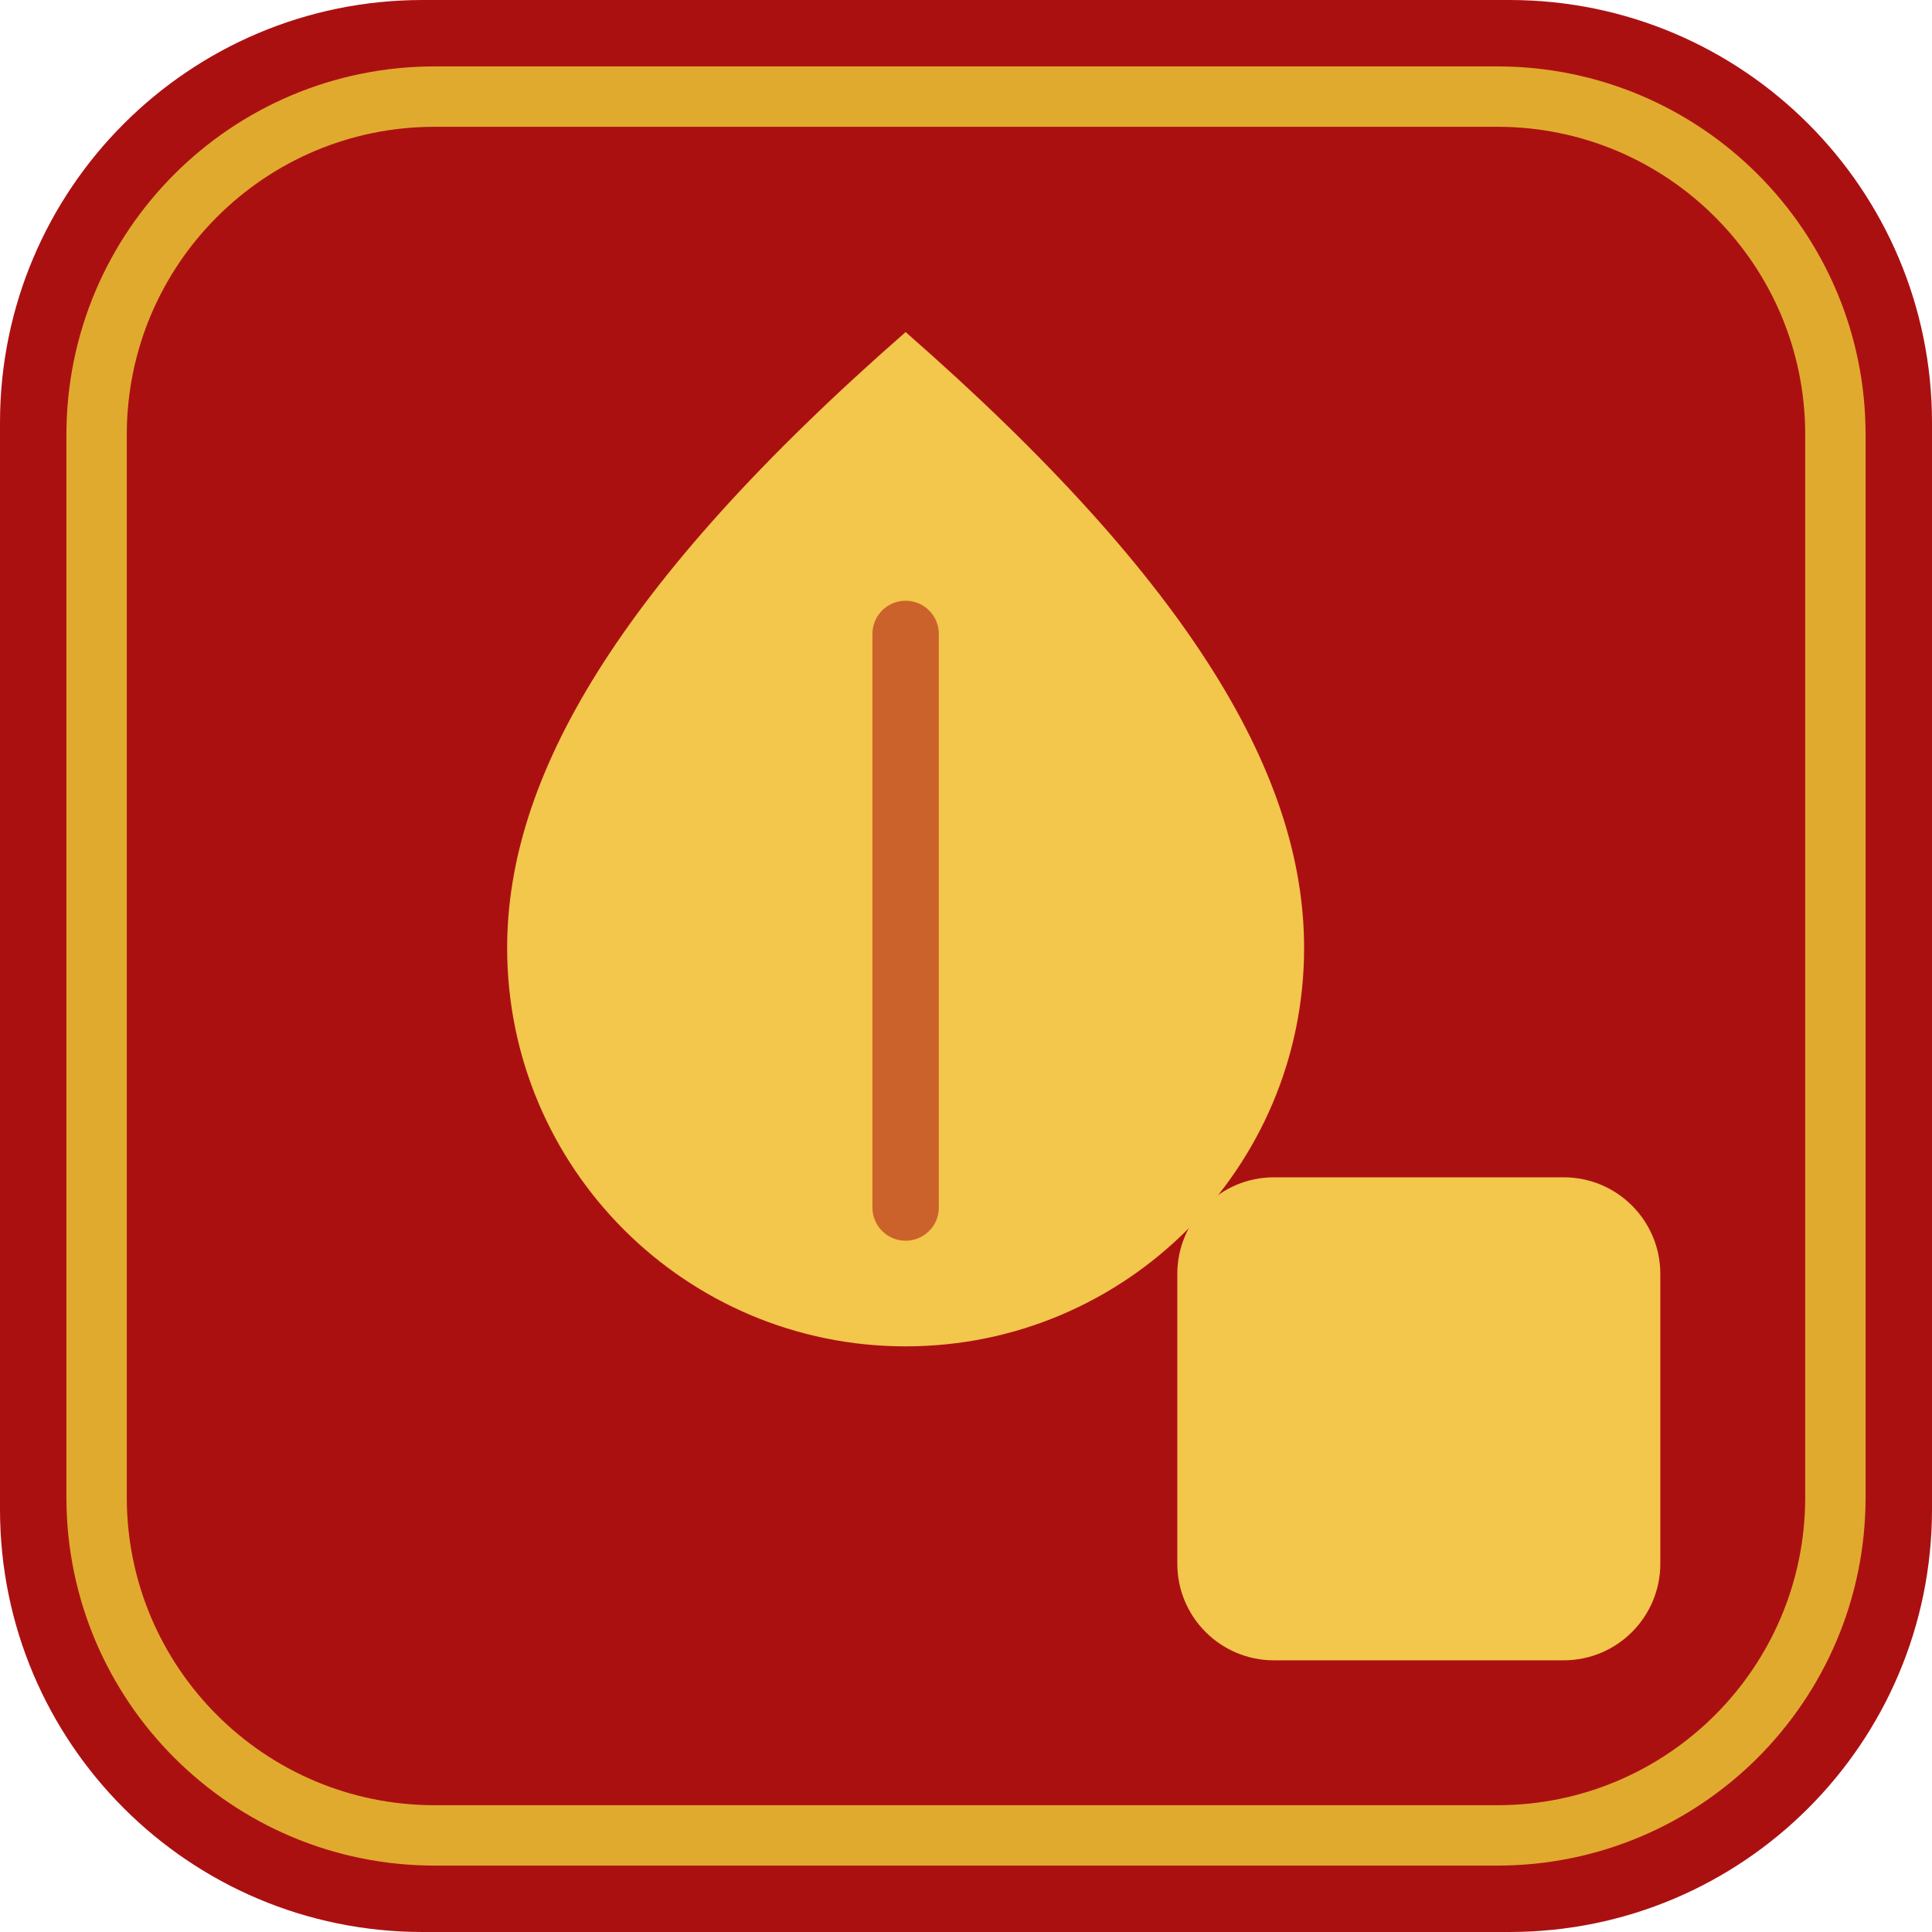
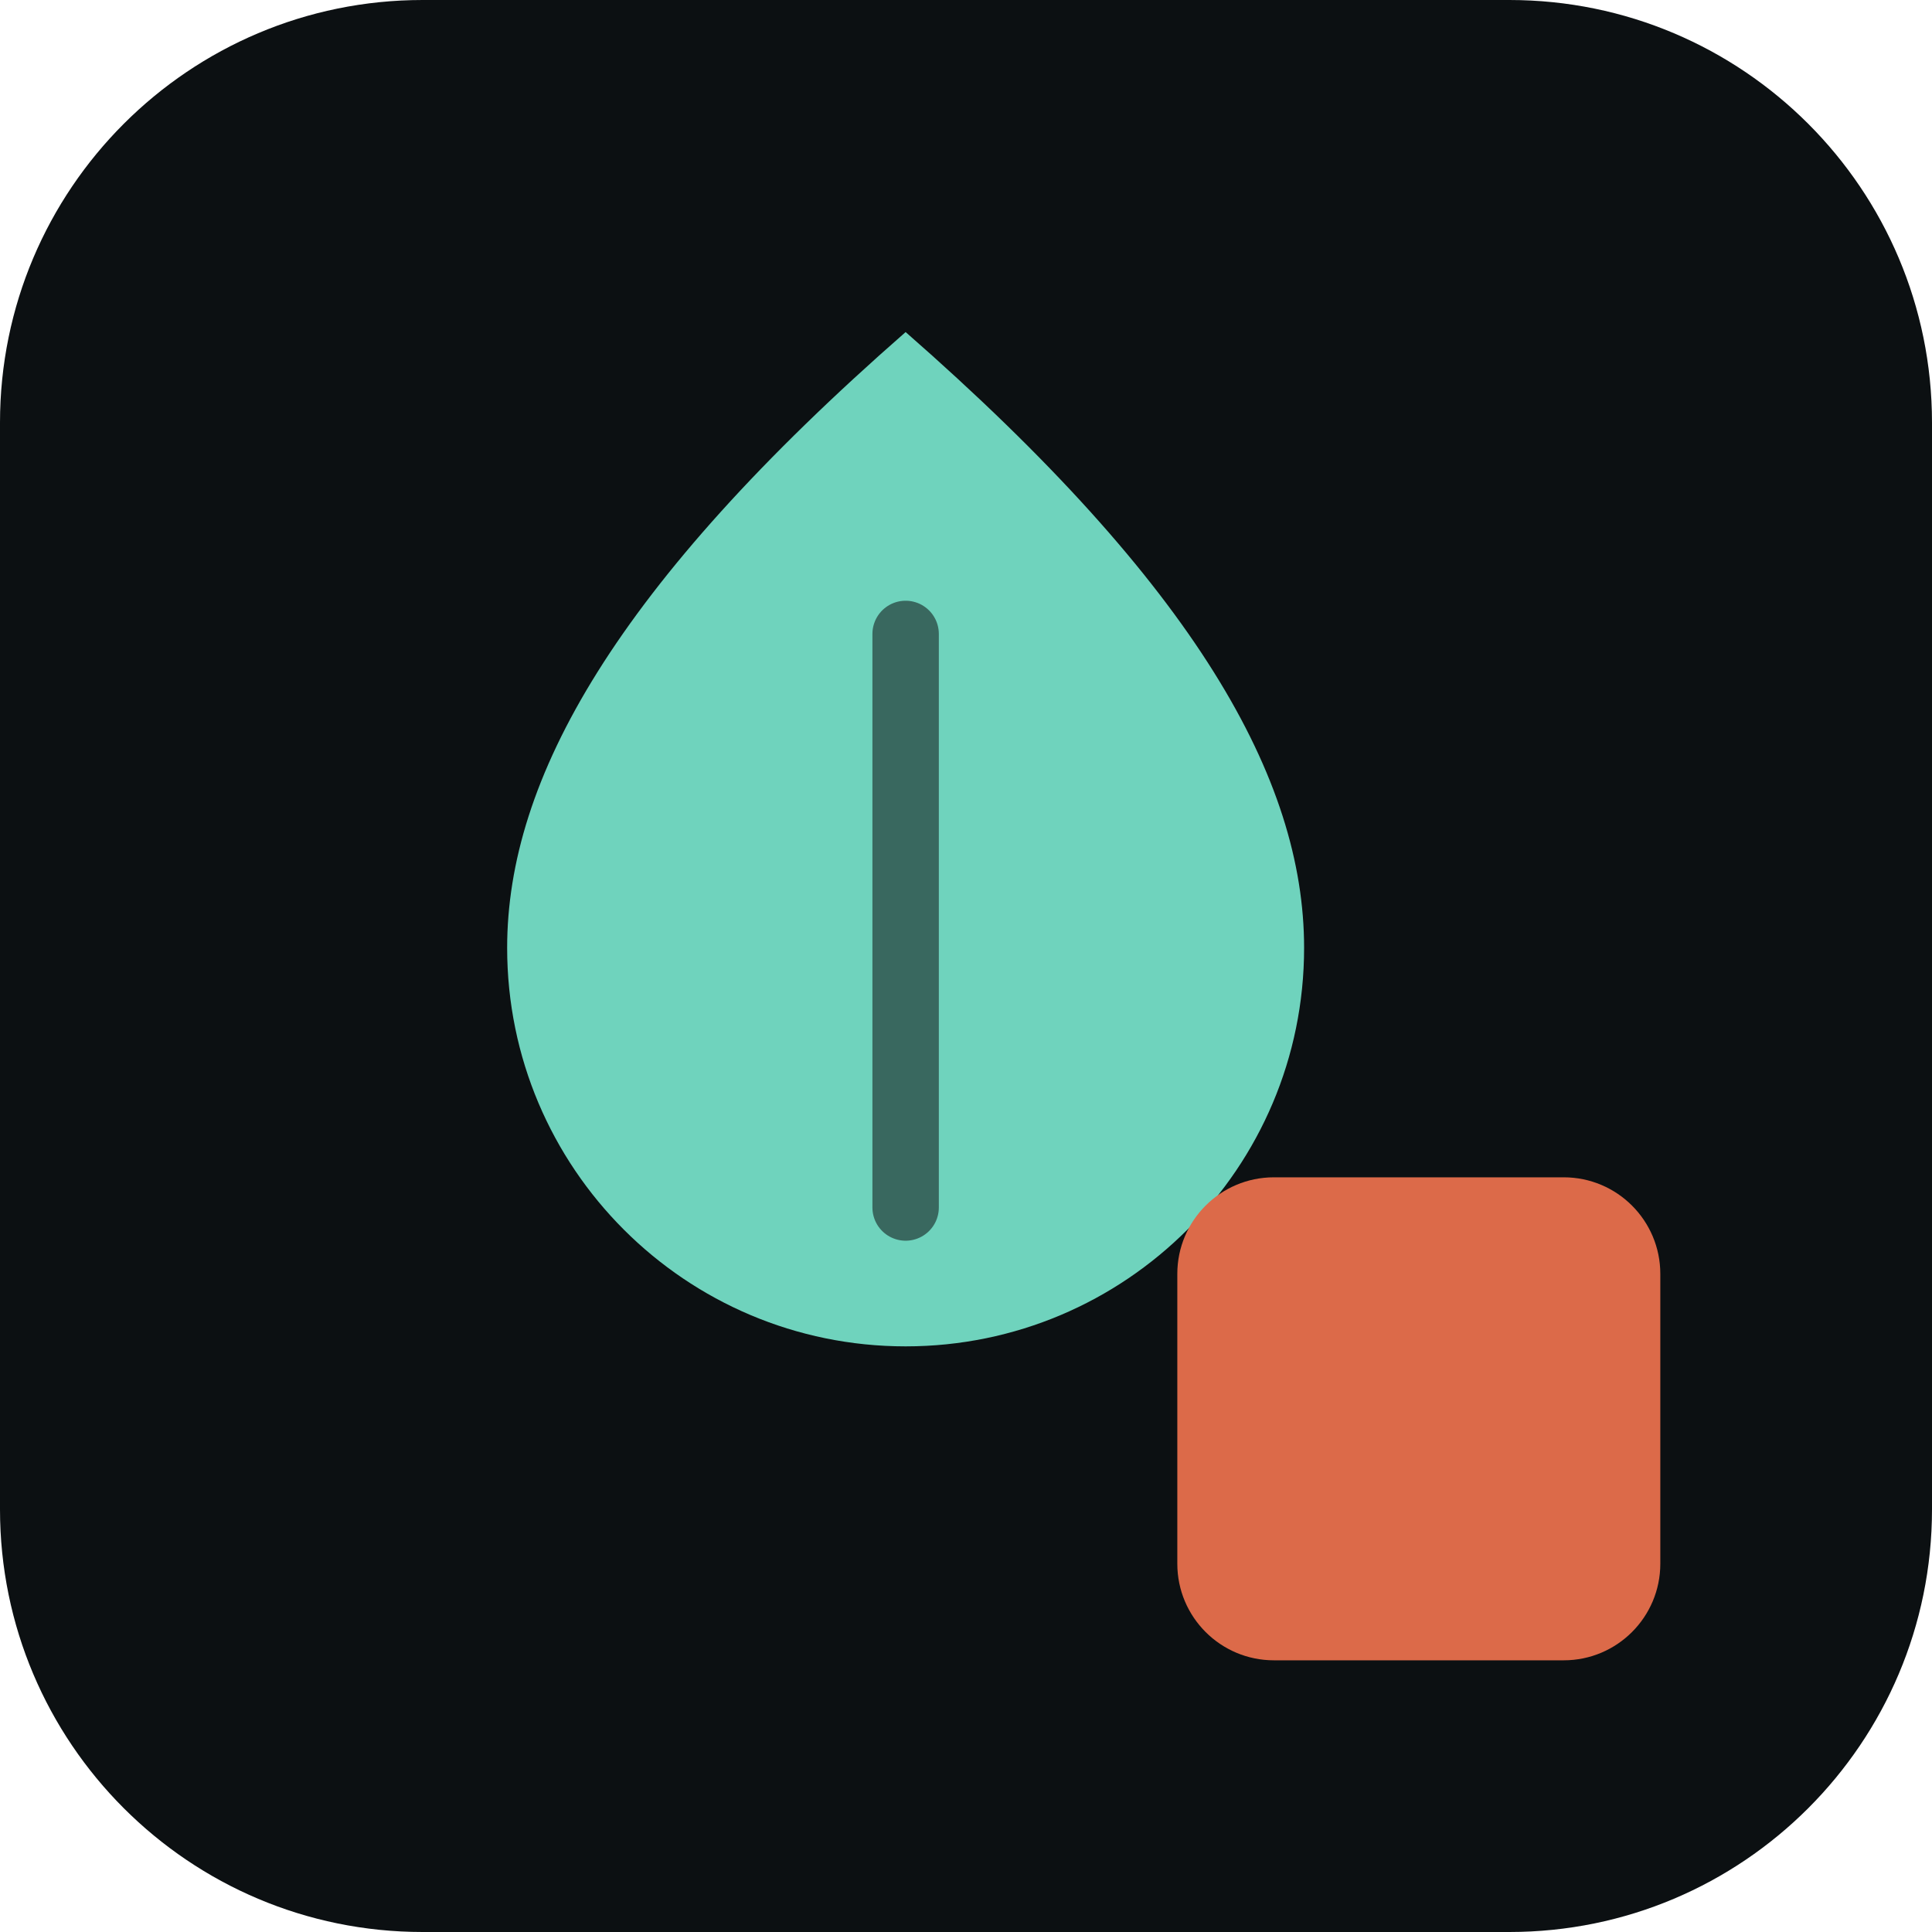
<svg xmlns="http://www.w3.org/2000/svg" viewBox="0 0 32 32" role="img" aria-label="njucm.org">
-   <rect width="32" height="32" rx="7" fill="#ab1011" />
-   <rect x="1.6" y="1.6" width="28.8" height="28.8" rx="5.6" fill="none" stroke="#e0aa2e" stroke-width="1" />
-   <path d="M15 5.5c4.8 4.2 6.6 7.4 6.6 10.2a6.6 6.6 0 0 1-13.2 0C8.4 12.9 10.2 9.7 15 5.5Z" fill="#f3c64c" />
-   <path d="M15 10.5v9.5" stroke="#ab1011" stroke-width="1.1" stroke-linecap="round" opacity="0.55" />
-   <rect x="19.5" y="19.5" width="8" height="8" rx="1.6" fill="#f3c64c" />
+   <rect width="32" height="32" rx="7" fill="#0c1012" />
+   <path d="M15 5.5c4.8 4.2 6.6 7.4 6.6 10.2a6.6 6.6 0 0 1-13.2 0C8.4 12.9 10.2 9.7 15 5.5Z" fill="#6fd3bd" />
+   <path d="M15 10.5v9.5" stroke="#0c1012" stroke-width="1.1" stroke-linecap="round" opacity="0.55" />
+   <rect x="19.5" y="19.5" width="8" height="8" rx="1.6" fill="#dc6a49" />
</svg>
